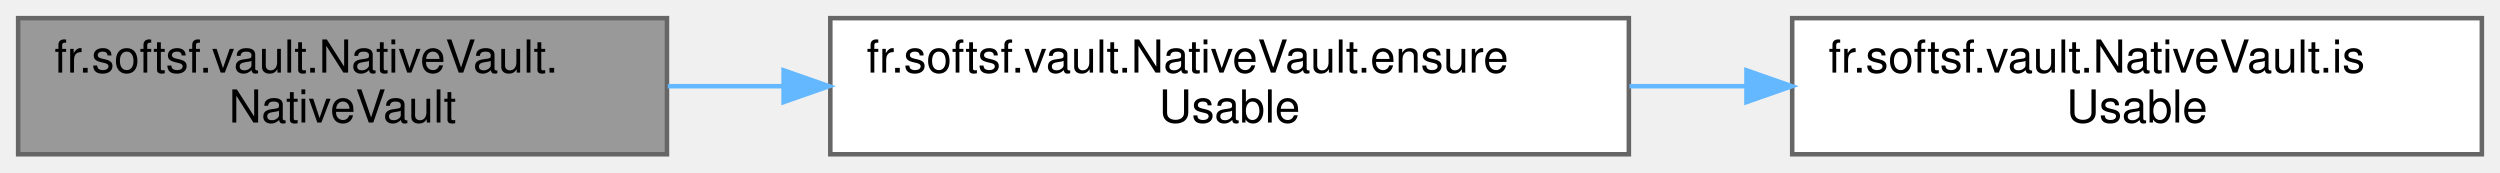
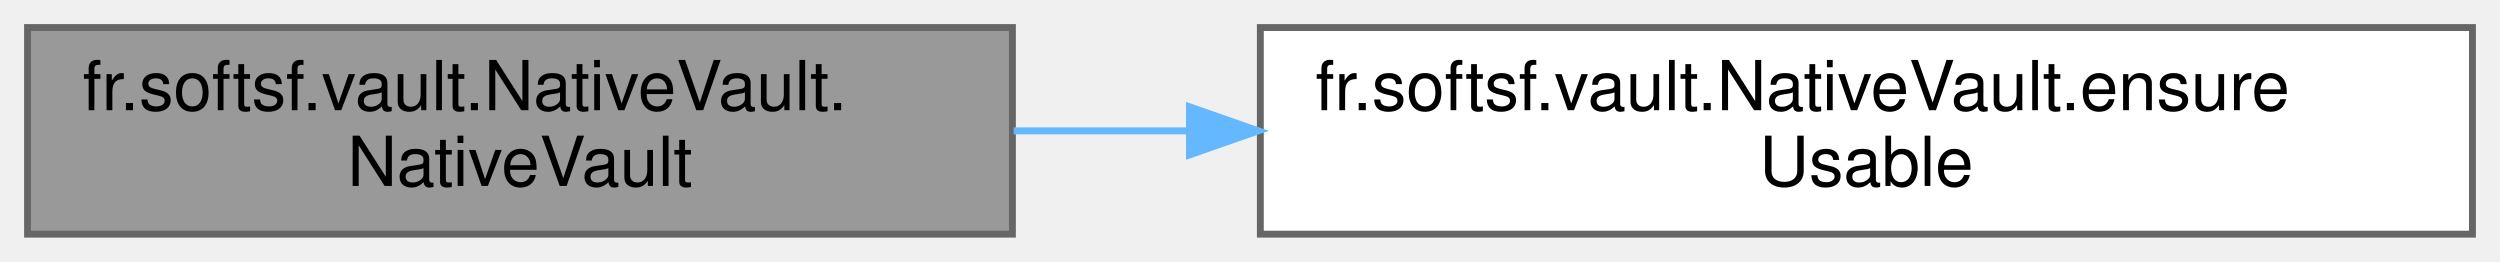
- <svg xmlns="http://www.w3.org/2000/svg" xmlns:xlink="http://www.w3.org/1999/xlink" width="551pt" height="38pt" viewBox="0.00 0.00 551.00 38.00">
+ <svg xmlns="http://www.w3.org/2000/svg" xmlns:xlink="http://www.w3.org/1999/xlink" width="363pt" height="38pt" viewBox="0.00 0.00 363.00 38.00">
  <g id="graph0" class="graph" transform="scale(1 1) rotate(0) translate(4 34)">
    <g id="Node000001" class="node">
      <g id="a_Node000001">
-         <a xlink:title="Initializes a new instance of the native vault facade.">
+         <a xlink:title="Initializes a new instance of the native vault facade using a shared arena to guarantee thread safety...">
          <polygon fill="#999999" stroke="#666666" points="143,-30 0,-30 0,0 143,0 143,-30" />
          <text text-anchor="start" x="8" y="-18" font-family="Helvetica,sans-Serif" font-size="10.00">fr.softsf.vault.NativeVault.</text>
          <text text-anchor="middle" x="71.5" y="-7" font-family="Helvetica,sans-Serif" font-size="10.00">NativeVault</text>
        </a>
      </g>
    </g>
    <g id="Node000002" class="node">
      <g id="a_Node000002">
        <a xlink:href="classfr_1_1softsf_1_1vault_1_1NativeVault.html#a90c802cfe36372acf18721597e6a9705" target="_top" xlink:title="Ensures that a strategy is available before performing operations.">
          <polygon fill="white" stroke="#666666" points="355,-30 179,-30 179,0 355,0 355,-30" />
          <text text-anchor="start" x="187" y="-18" font-family="Helvetica,sans-Serif" font-size="10.00">fr.softsf.vault.NativeVault.ensure</text>
          <text text-anchor="middle" x="267" y="-7" font-family="Helvetica,sans-Serif" font-size="10.00">Usable</text>
        </a>
      </g>
    </g>
    <g id="edge1_Node000001_Node000002" class="edge">
      <g id="a_edge1_Node000001_Node000002">
        <a xlink:title=" ">
          <path fill="none" stroke="#63b8ff" d="M143.18,-15C151.48,-15 160.06,-15 168.65,-15" />
          <polygon fill="#63b8ff" stroke="#63b8ff" points="168.71,-18.5 178.71,-15 168.71,-11.5 168.71,-18.5" />
        </a>
      </g>
    </g>
-     <g id="Node000003" class="node">
-       <g id="a_Node000003">
-         <a xlink:href="classfr_1_1softsf_1_1vault_1_1NativeVault.html#a4e57889465882f72de42a1922e8ad3c6" target="_top" xlink:title="Checks if a native vault strategy is available and verified.">
-           <polygon fill="white" stroke="#666666" points="543,-30 391,-30 391,0 543,0 543,-30" />
-           <text text-anchor="start" x="399" y="-18" font-family="Helvetica,sans-Serif" font-size="10.00">fr.softsf.vault.NativeVault.is</text>
-           <text text-anchor="middle" x="467" y="-7" font-family="Helvetica,sans-Serif" font-size="10.00">Usable</text>
-         </a>
-       </g>
-     </g>
-     <g id="edge2_Node000002_Node000003" class="edge">
-       <g id="a_edge2_Node000002_Node000003">
-         <a xlink:title=" ">
-           <path fill="none" stroke="#63b8ff" d="M355.13,-15C363.62,-15 372.22,-15 380.68,-15" />
-           <polygon fill="#63b8ff" stroke="#63b8ff" points="380.92,-18.5 390.92,-15 380.92,-11.5 380.92,-18.5" />
-         </a>
-       </g>
-     </g>
  </g>
</svg>
